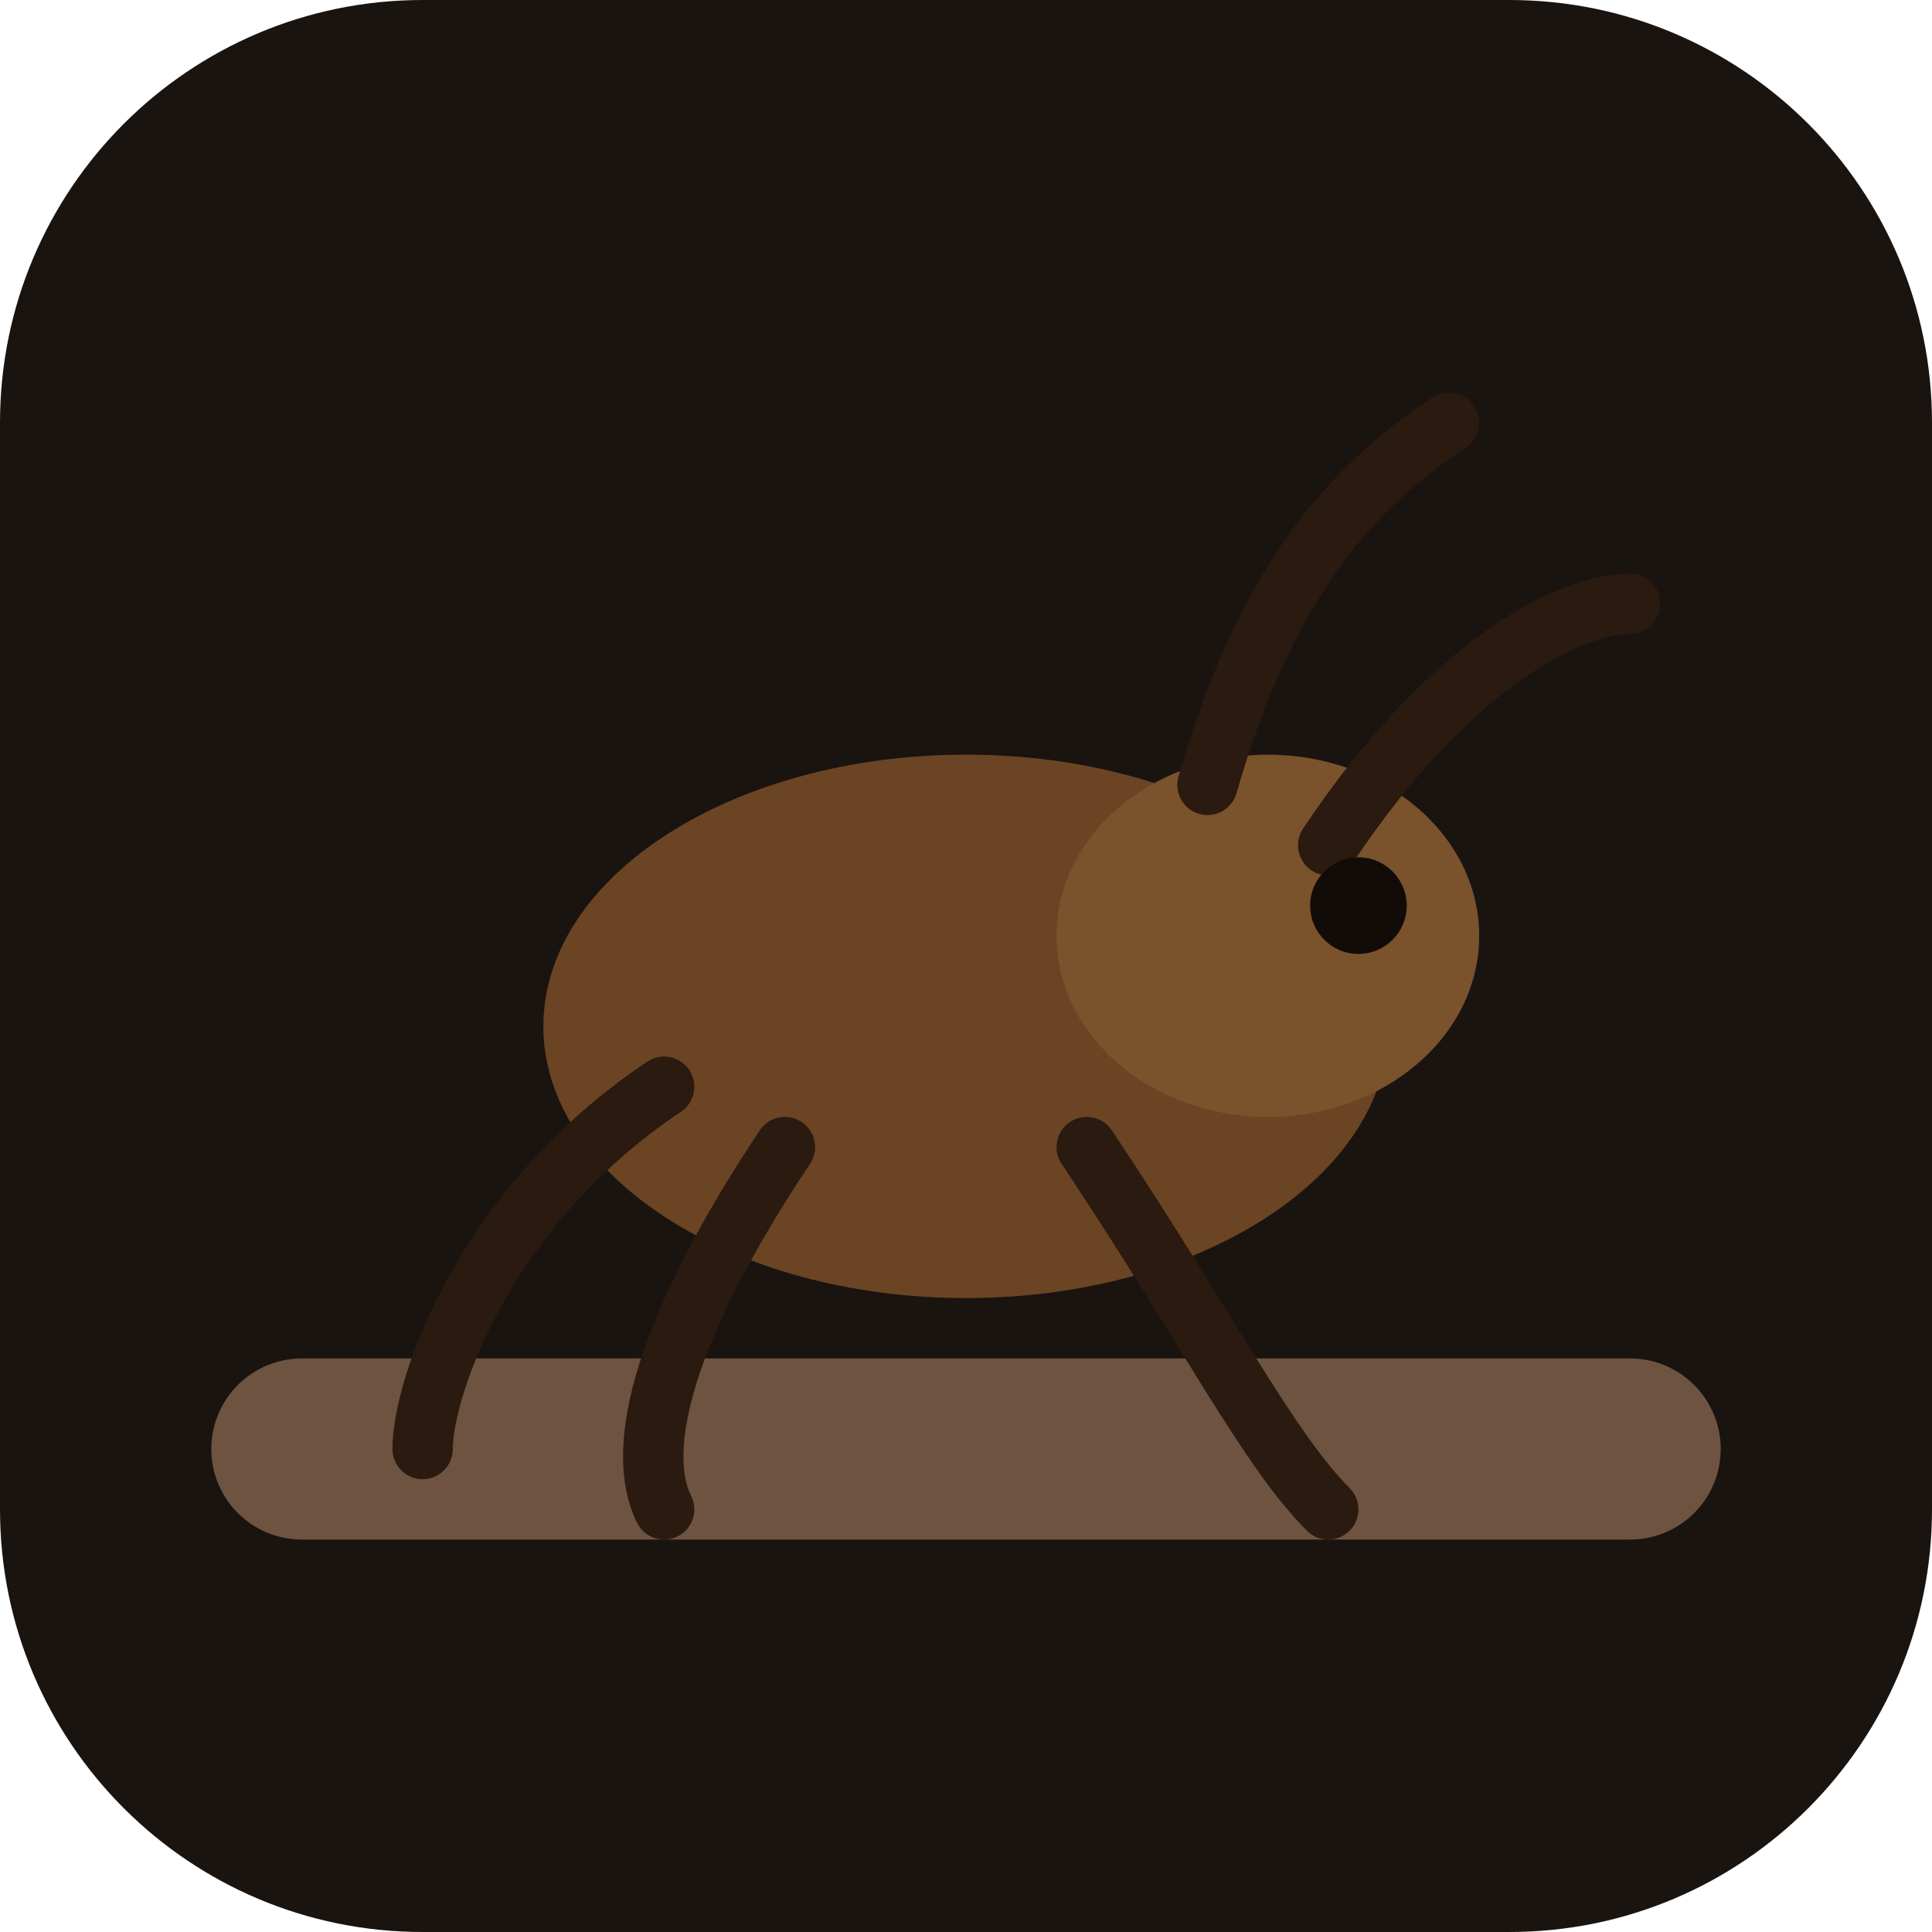
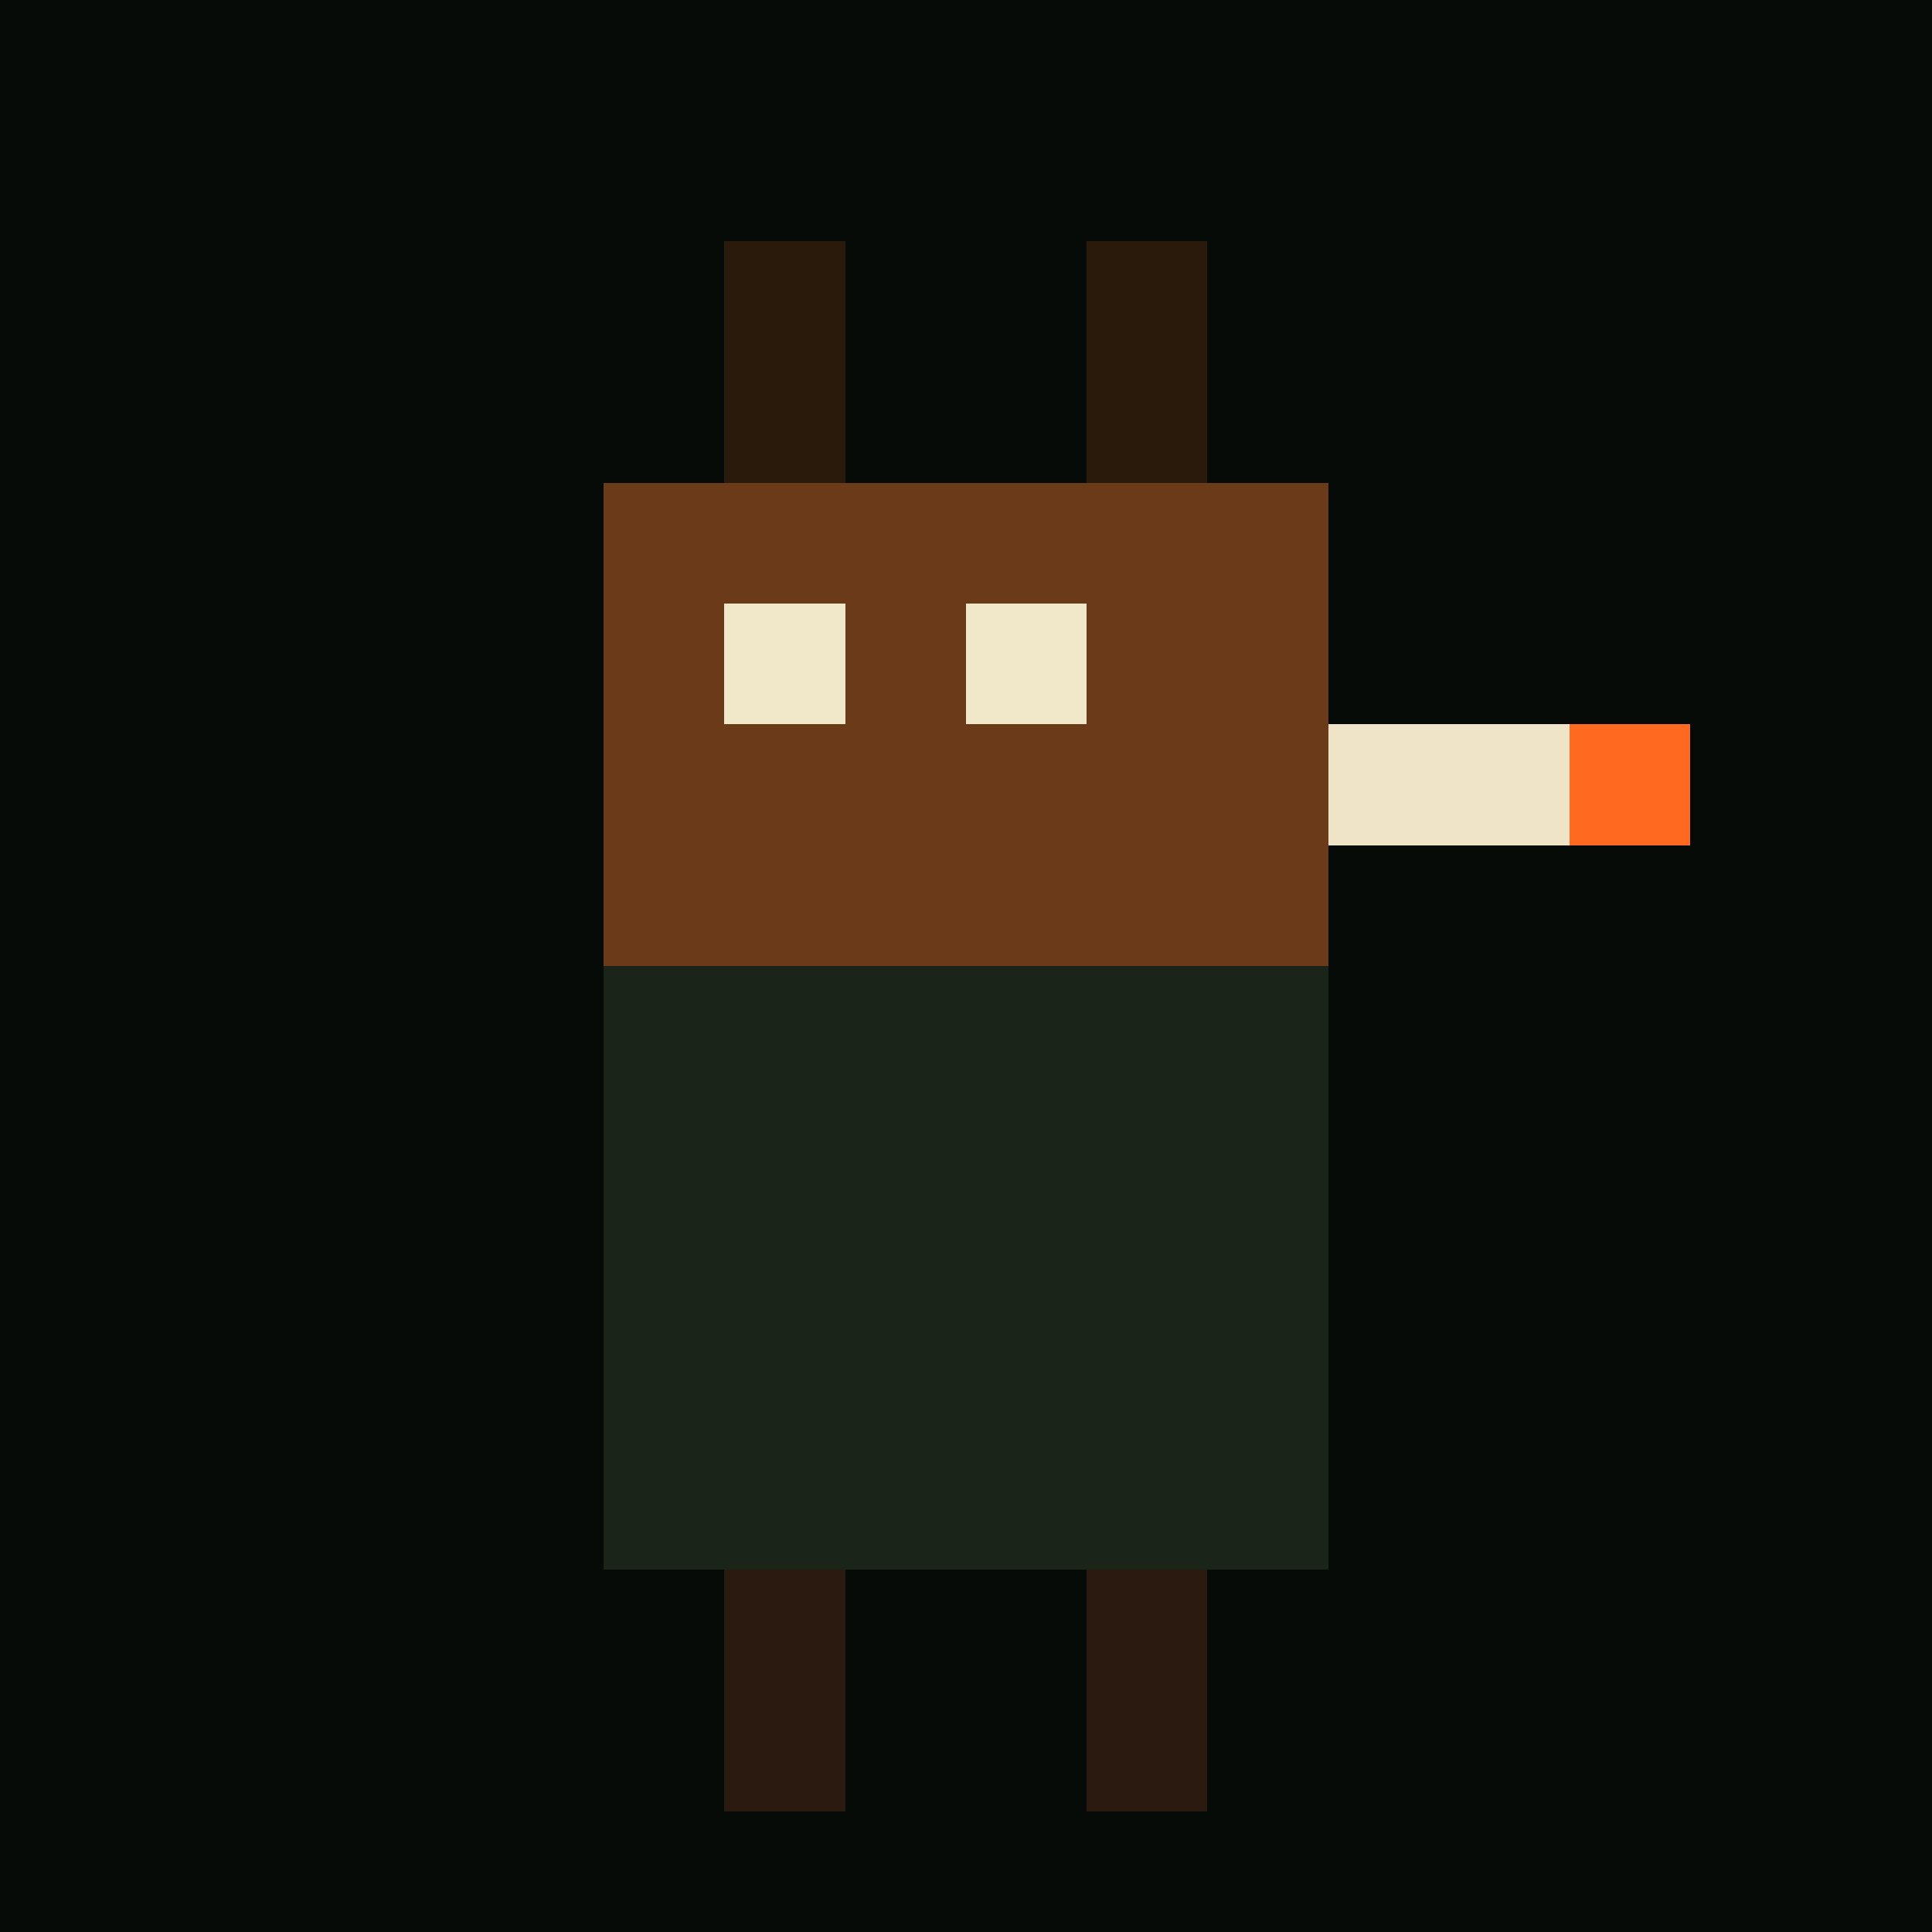
- <svg xmlns="http://www.w3.org/2000/svg" viewBox="0 0 64 64" fill="none">
-   <rect width="64" height="64" rx="14" fill="#1a1410" />
-   <path d="M10 48h44" stroke="#6e5340" stroke-width="6" stroke-linecap="round" />
-   <ellipse cx="32" cy="34" rx="14" ry="9" fill="#6b4423" />
-   <ellipse cx="42" cy="31" rx="7" ry="6" fill="#7a522c" />
-   <path d="M44 28c4-6 8-8 10-8M40 26c2-7 5-10 8-12" stroke="#2a1a10" stroke-width="2" stroke-linecap="round" />
-   <path d="M22 36c-6 4-8 10-8 12M26 38c-4 6-5 10-4 12M36 38c4 6 6 10 8 12" stroke="#2a1a10" stroke-width="2" stroke-linecap="round" />
-   <circle cx="45" cy="30" r="1.6" fill="#120c08" />
+ <svg xmlns="http://www.w3.org/2000/svg" viewBox="0 0 16 16" shape-rendering="crispEdges">
+   <rect width="16" height="16" fill="#070b08" />
+   <rect x="6" y="2" width="1" height="2" fill="#2a1a0c" />
+   <rect x="9" y="2" width="1" height="2" fill="#2a1a0c" />
+   <rect x="5" y="4" width="6" height="4" fill="#6b3a18" />
+   <rect x="6" y="5" width="1" height="1" fill="#f0e8c8" />
+   <rect x="8" y="5" width="1" height="1" fill="#f0e8c8" />
+   <rect x="11" y="6" width="2" height="1" fill="#efe4c8" />
+   <rect x="13" y="6" width="1" height="1" fill="#ff6a20" />
+   <rect x="5" y="8" width="6" height="5" fill="#1a2418" />
+   <rect x="6" y="13" width="1" height="2" fill="#2a1a10" />
+   <rect x="9" y="13" width="1" height="2" fill="#2a1a10" />
</svg>
